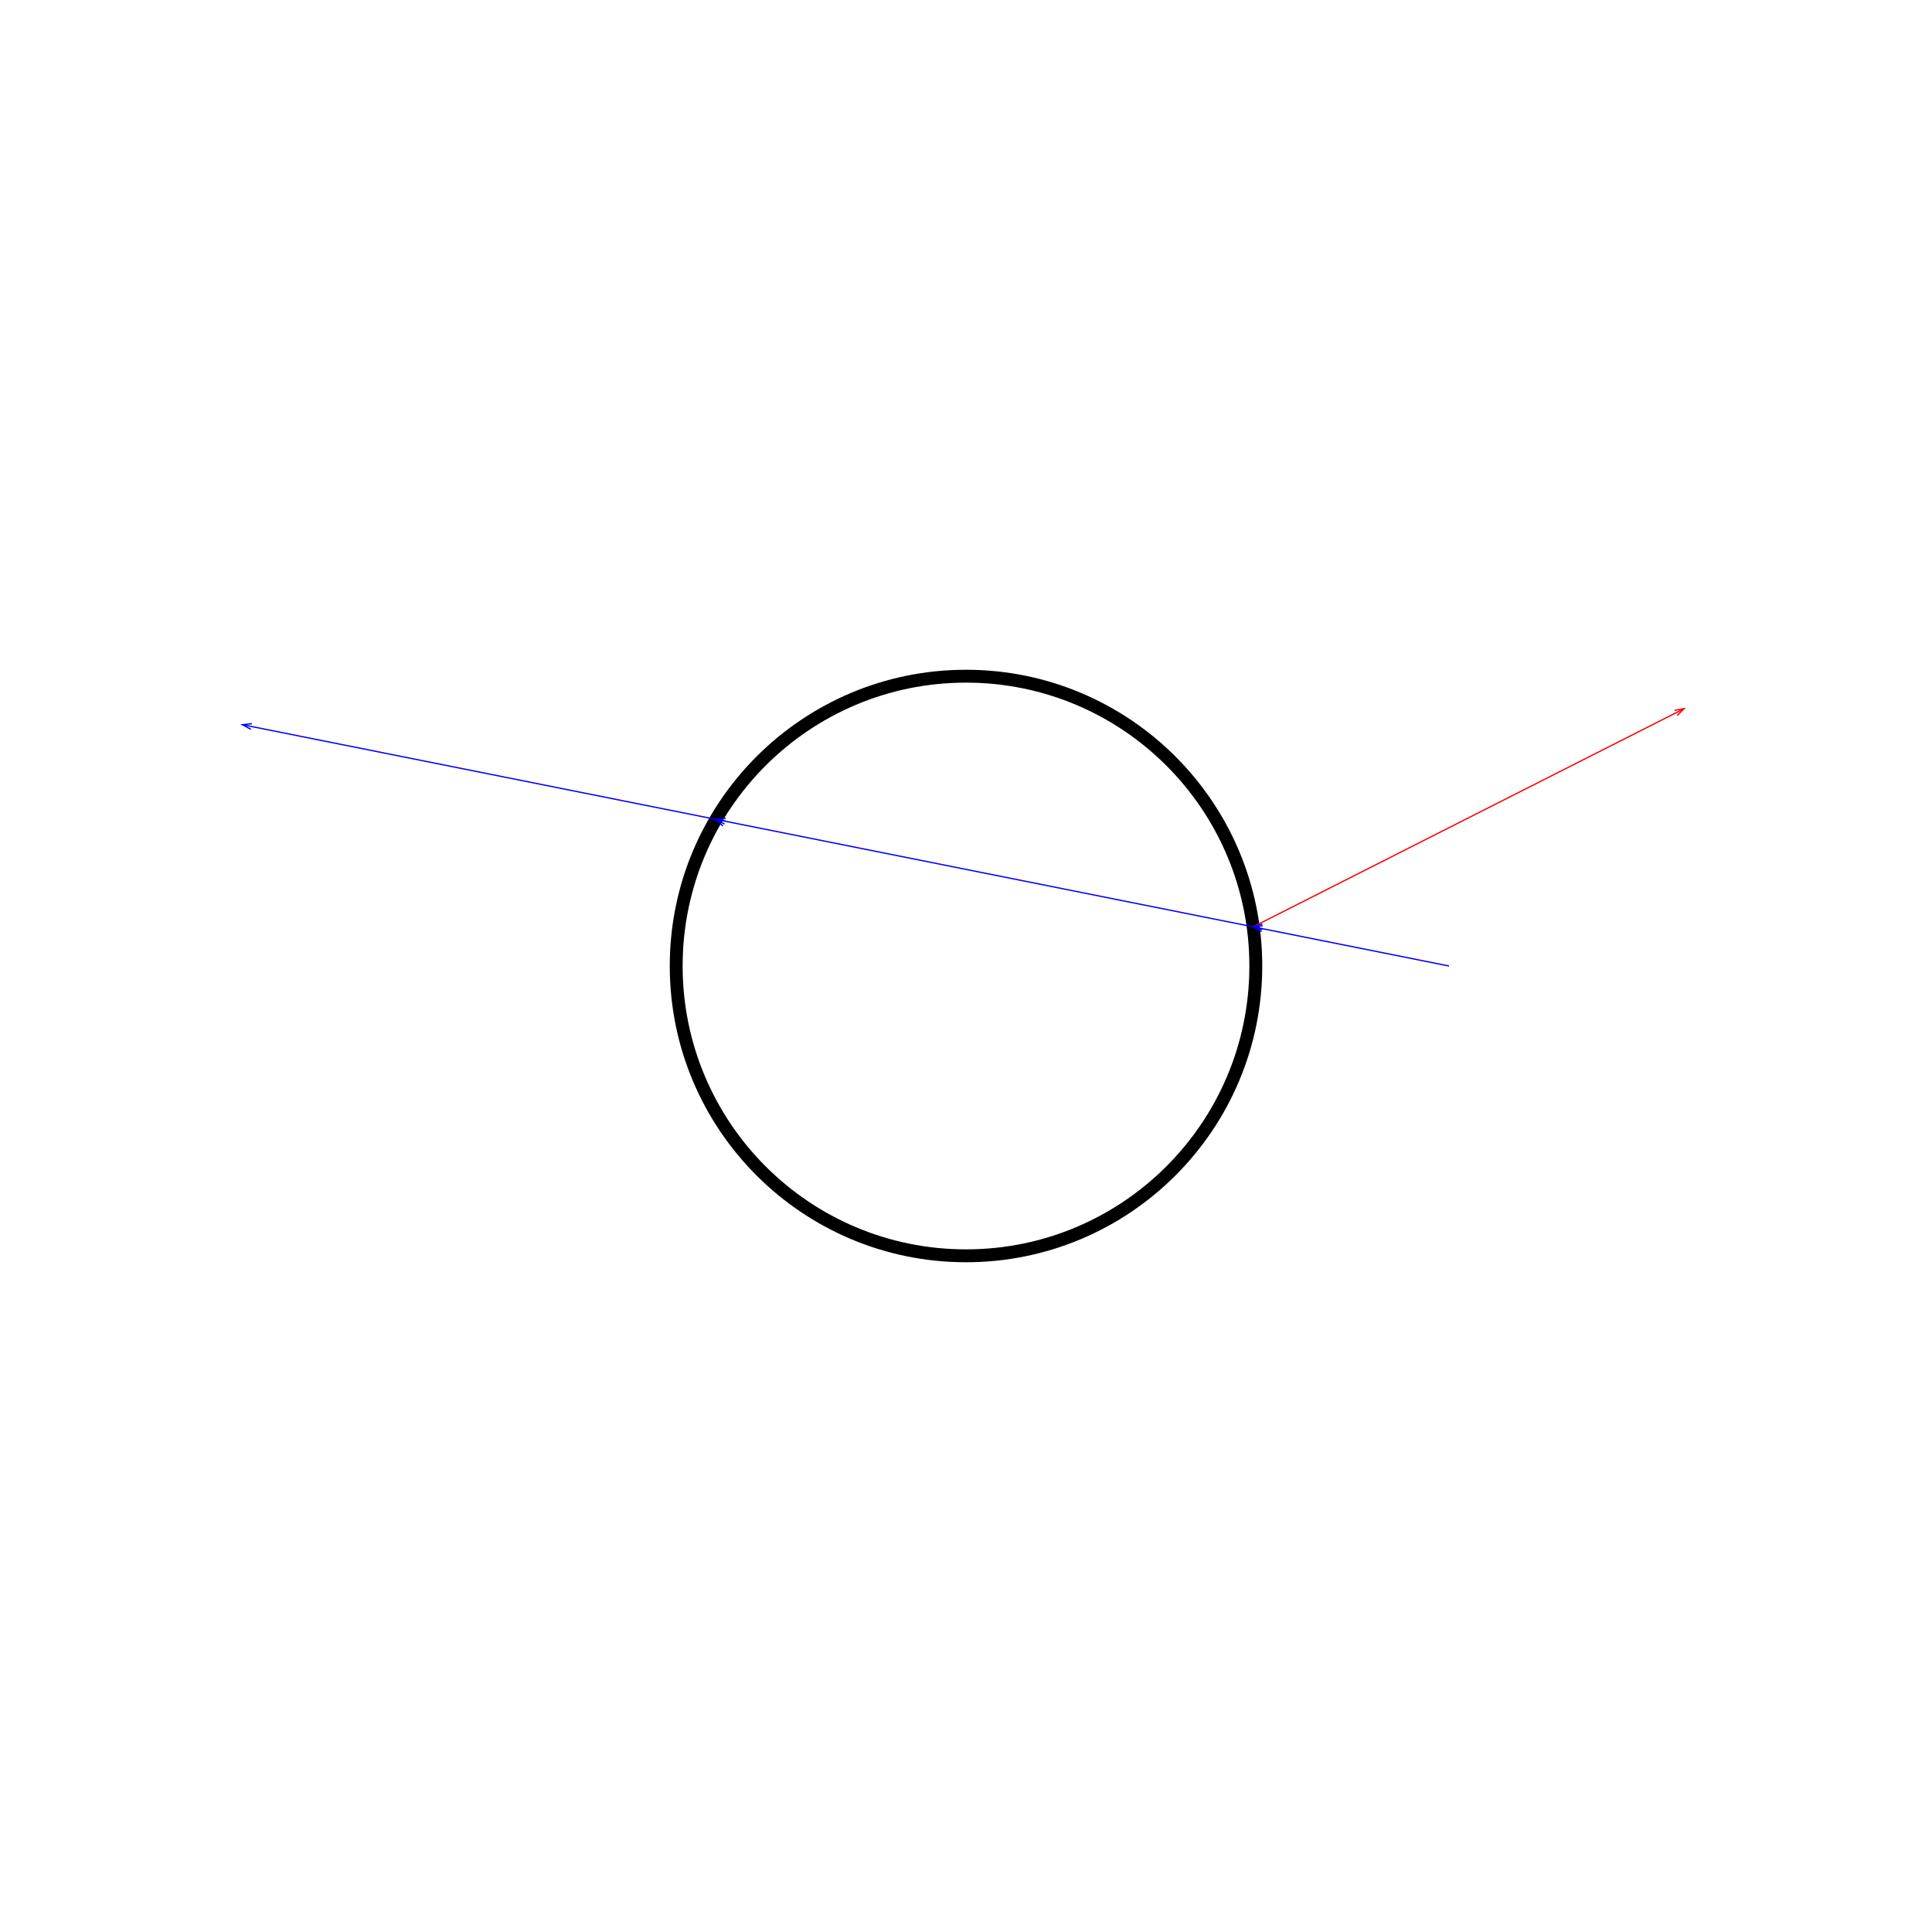
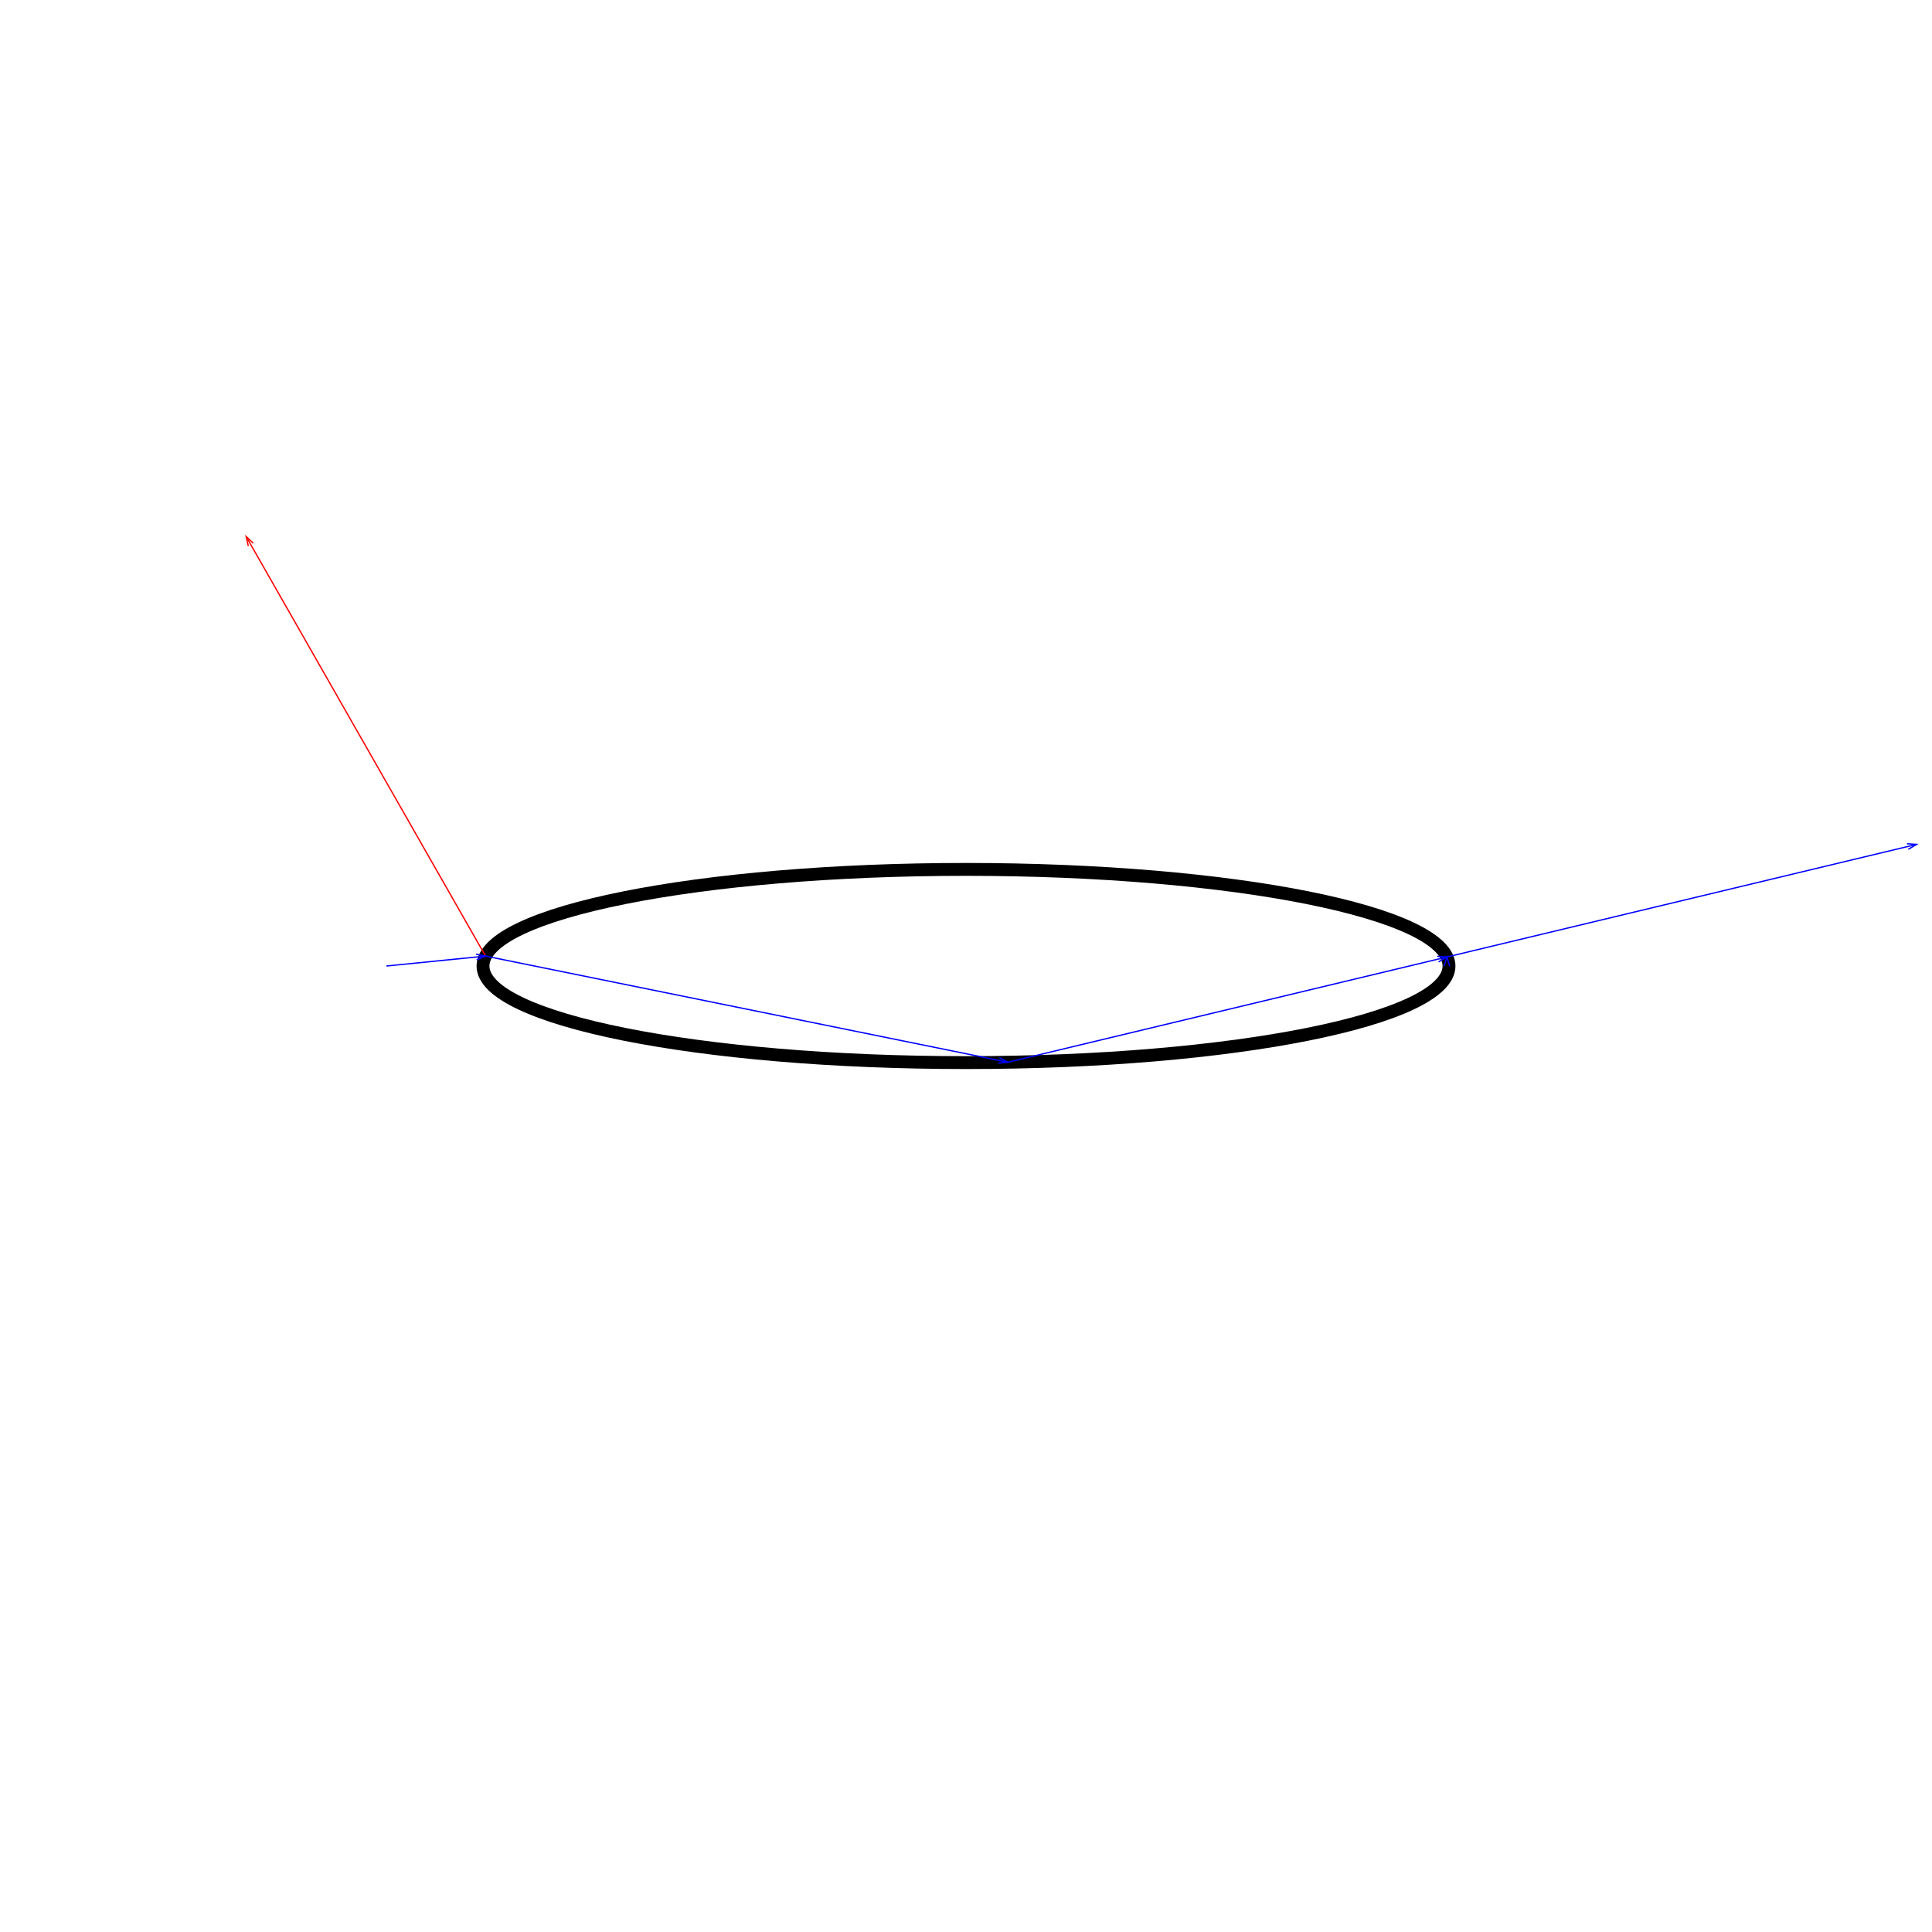
<svg xmlns="http://www.w3.org/2000/svg" width="2000mm" height="2000mm" viewBox="0 0 5669.29 5669.29" version="1.1">
  <rect x="0" y="0" width="5669.29" height="5669.29" fill="rgb(255,255,255)" stroke="none" stroke-width="0" style="stroke-linecap:round;stroke-linejoin:round;" />
-   <ellipse cx="2834.65" cy="2834.65" rx="850.394" ry="850.394" fill="rgb(255,255,255)" stroke="rgb(0,0,0)" stroke-width="10mm" style="stroke-linecap:butt;stroke-linejoin:miter" />
+   <ellipse cx="2834.65" cy="2834.65" rx="1417.32" ry="283.465" fill="rgb(255,255,255)" stroke="rgb(0,0,0)" stroke-width="10mm" style="stroke-linecap:butt;stroke-linejoin:miter" />
  <g>
-     <line x1="3677.23" y1="2719.7" x2="4941.8" y2="2079.63" fill="rgb(255,255,255)" stroke="rgb(255,0,0)" stroke-width="1mm" style="stroke-linecap:butt;stroke-linejoin:miter" />
-     <polyline fill="none" stroke="rgb(255,0,0)" stroke-width="1mm" style="stroke-linecap:butt;stroke-linejoin:miter" points="4921.42,2099.33 4941.8,2079.63 4913.85,2084.38" />
+     <line x1="1424.81" y1="2805.55" x2="722.403" y2="1574.52" fill="rgb(255,255,255)" stroke="rgb(255,0,0)" stroke-width="1mm" style="stroke-linecap:butt;stroke-linejoin:miter" />
+     <polyline fill="none" stroke="rgb(255,0,0)" stroke-width="1mm" style="stroke-linecap:butt;stroke-linejoin:miter" points="743.1,1593.89 722.403,1574.52 728.548,1602.19" />
  </g>
  <g>
-     <line x1="4251.97" y1="2834.65" x2="3677.23" y2="2719.7" fill="rgb(255,255,255)" stroke="rgb(0,0,255)" stroke-width="1mm" style="stroke-linecap:butt;stroke-linejoin:miter" />
-     <polyline fill="none" stroke="rgb(0,0,255)" stroke-width="1mm" style="stroke-linecap:butt;stroke-linejoin:miter" points="3705.43,2716.8 3677.23,2719.7 3702.15,2733.22" />
+     <line x1="1133.86" y1="2834.65" x2="1424.81" y2="2805.55" fill="rgb(255,255,255)" stroke="rgb(0,0,255)" stroke-width="1mm" style="stroke-linecap:butt;stroke-linejoin:miter" />
+     <polyline fill="none" stroke="rgb(0,0,255)" stroke-width="1mm" style="stroke-linecap:butt;stroke-linejoin:miter" points="1398.7,2816.58 1424.81,2805.55 1397.03,2799.91" />
  </g>
  <g>
-     <line x1="3677.23" y1="2719.7" x2="3677.23" y2="2719.7" fill="rgb(255,255,255)" stroke="rgb(0,0,255)" stroke-width="1mm" style="stroke-linecap:butt;stroke-linejoin:miter" />
-     <polyline fill="none" stroke="rgb(0,0,255)" stroke-width="1mm" style="stroke-linecap:butt;stroke-linejoin:miter" points="3704.32,2711.32 3677.23,2719.7 3704.32,2728.08" />
+     <line x1="1424.81" y1="2805.55" x2="2957.53" y2="3117.04" fill="rgb(255,255,255)" stroke="rgb(0,0,255)" stroke-width="1mm" style="stroke-linecap:butt;stroke-linejoin:miter" />
+     <polyline fill="none" stroke="rgb(0,0,255)" stroke-width="1mm" style="stroke-linecap:butt;stroke-linejoin:miter" points="2929.32,3119.86 2957.53,3117.04 2932.66,3103.44" />
  </g>
  <g>
-     <line x1="3677.23" y1="2719.7" x2="2101.08" y2="2404.47" fill="rgb(255,255,255)" stroke="rgb(0,0,255)" stroke-width="1mm" style="stroke-linecap:butt;stroke-linejoin:miter" />
-     <polyline fill="none" stroke="rgb(0,0,255)" stroke-width="1mm" style="stroke-linecap:butt;stroke-linejoin:miter" points="2129.28,2401.56 2101.08,2404.47 2125.99,2417.99" />
+     <line x1="2957.53" y1="3117.04" x2="4245.78" y2="2808.19" fill="rgb(255,255,255)" stroke="rgb(0,0,255)" stroke-width="1mm" style="stroke-linecap:butt;stroke-linejoin:miter" />
+     <polyline fill="none" stroke="rgb(0,0,255)" stroke-width="1mm" style="stroke-linecap:butt;stroke-linejoin:miter" points="4221.4,2822.65 4245.78,2808.19 4217.49,2806.36" />
  </g>
  <g>
-     <line x1="2101.08" y1="2404.47" x2="2101.08" y2="2404.47" fill="rgb(255,255,255)" stroke="rgb(0,0,255)" stroke-width="1mm" style="stroke-linecap:butt;stroke-linejoin:miter" />
-     <polyline fill="none" stroke="rgb(0,0,255)" stroke-width="1mm" style="stroke-linecap:butt;stroke-linejoin:miter" points="2129.05,2409.09 2101.08,2404.47 2121.56,2424.07" />
+     <line x1="4245.78" y1="2808.19" x2="4245.78" y2="2808.19" fill="rgb(255,255,255)" stroke="rgb(0,0,255)" stroke-width="1mm" style="stroke-linecap:butt;stroke-linejoin:miter" />
+     <polyline fill="none" stroke="rgb(0,0,255)" stroke-width="1mm" style="stroke-linecap:butt;stroke-linejoin:miter" points="4254.16,2835.27 4245.78,2808.19 4237.4,2835.27" />
  </g>
  <g>
-     <line x1="2101.08" y1="2404.47" x2="711.282" y2="2126.51" fill="rgb(255,255,255)" stroke="rgb(0,0,255)" stroke-width="1mm" style="stroke-linecap:butt;stroke-linejoin:miter" />
-     <polyline fill="none" stroke="rgb(0,0,255)" stroke-width="1mm" style="stroke-linecap:butt;stroke-linejoin:miter" points="739.479,2123.6 711.282,2126.51 736.193,2140.03" />
+     <line x1="4245.78" y1="2808.19" x2="5624.05" y2="2477.75" fill="rgb(255,255,255)" stroke="rgb(0,0,255)" stroke-width="1mm" style="stroke-linecap:butt;stroke-linejoin:miter" />
+     <polyline fill="none" stroke="rgb(0,0,255)" stroke-width="1mm" style="stroke-linecap:butt;stroke-linejoin:miter" points="5599.67,2492.21 5624.05,2477.75 5595.76,2475.92" />
  </g>
</svg>
